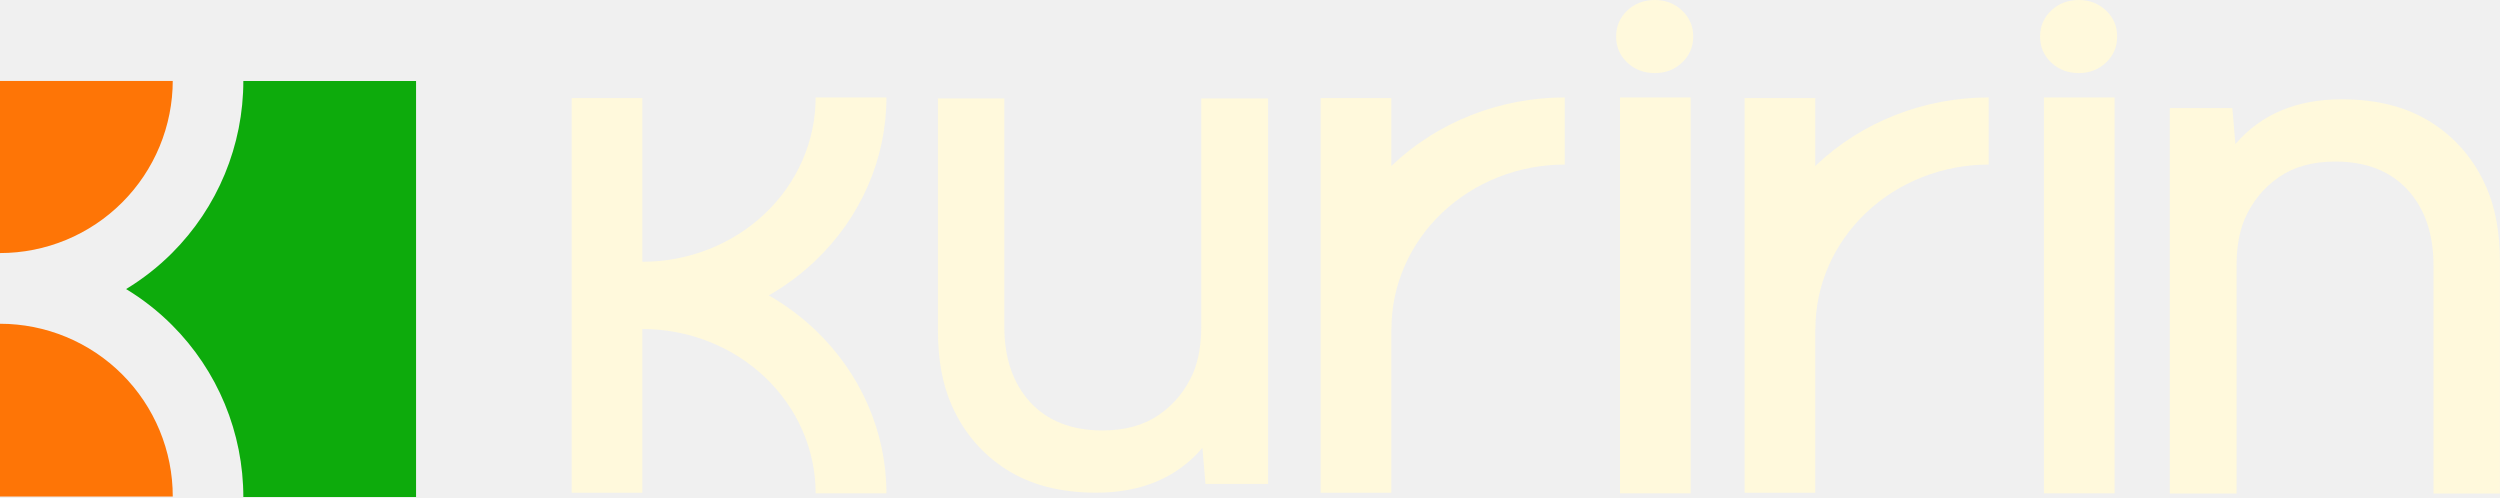
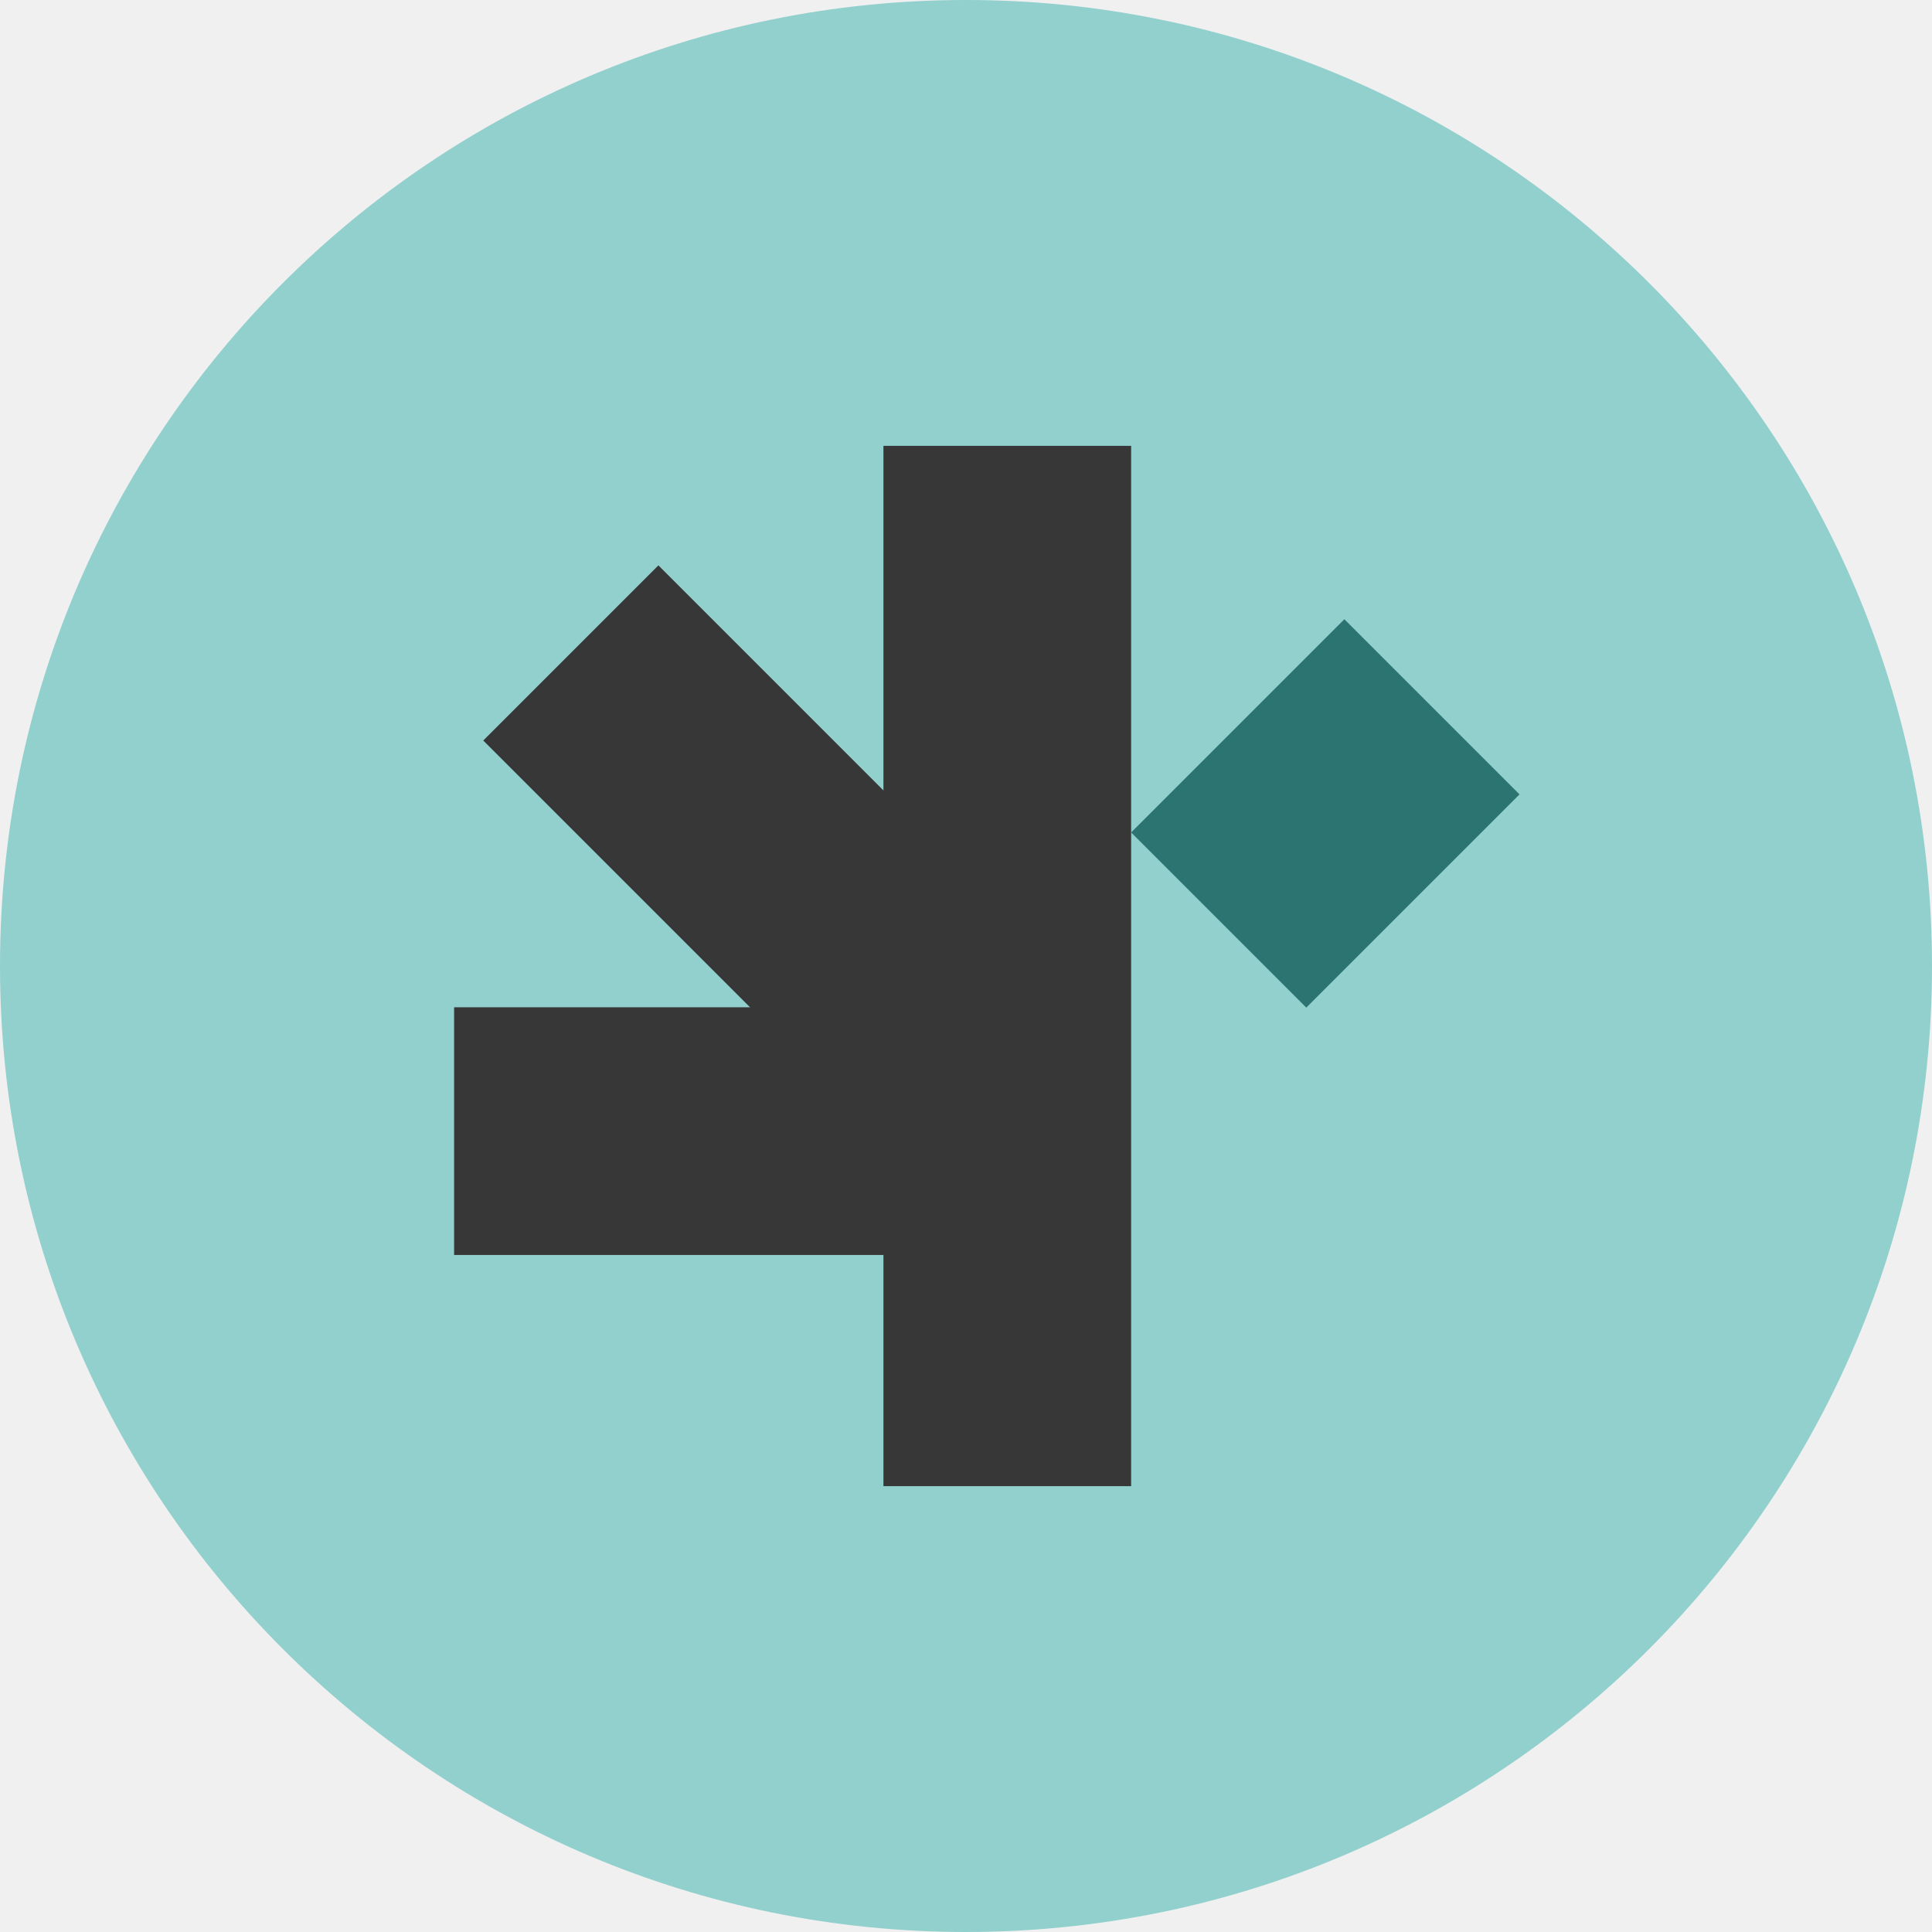
- <svg xmlns="http://www.w3.org/2000/svg" width="1946" height="387" viewBox="0 0 1946 387" fill="none">
-   <g clip-path="url(#clip0_19535_2404)">
-     <path d="M935.956 348.655C916.034 371.889 888.441 383.506 853.18 383.506C825.488 383.506 802.181 377.461 783.255 365.372C764.329 353.283 750.184 336.661 740.82 315.505C733.648 299.449 730.062 279.898 730.062 256.853V76.649H781.76V254.303C781.76 278.67 788.434 298.221 801.781 312.955C815.328 327.688 834.154 335.055 858.26 335.055C875.791 335.055 890.434 330.994 902.188 322.871C913.941 314.749 922.808 303.888 928.784 290.287C932.968 280.087 935.06 268.092 935.06 254.303V76.649H987.055V376.706H938.346L935.956 348.655Z" fill="#FFF9DC" />
-     <path d="M1740.04 112.154C1759.97 88.921 1787.56 77.304 1822.82 77.304C1850.51 77.304 1873.82 83.348 1892.75 95.438C1911.67 107.526 1925.82 124.149 1935.18 145.305C1942.35 161.361 1945.94 180.911 1945.94 203.956V384.16H1894.24V206.506C1894.24 182.139 1887.57 162.589 1874.22 147.855C1860.67 133.121 1841.85 125.755 1817.74 125.755C1800.21 125.755 1785.57 129.816 1773.81 137.938C1762.06 146.061 1753.19 156.922 1747.22 170.522C1743.03 180.722 1740.94 192.717 1740.94 206.506V384.16H1688.95V84.104H1737.65L1740.04 112.154Z" fill="#FFF9DC" />
-     <path d="M1316 75.853V384.008H1261V75.853H1316Z" fill="#FFF9DC" />
-     <path d="M1266.69 48.707C1272.48 54.163 1279.66 56.89 1288.21 56.89C1296.48 56.89 1303.52 54.163 1309.31 48.707C1315.1 43.252 1318 36.498 1318 28.445C1318 20.392 1315.1 13.638 1309.31 8.183C1303.52 2.728 1296.48 0 1288.21 0C1279.66 0 1272.48 2.728 1266.69 8.183C1260.9 13.638 1258 20.392 1258 28.445C1258 36.498 1260.9 43.252 1266.69 48.707Z" fill="#FFF9DC" />
-     <path d="M1646 75.853V384.008H1591V75.853H1646Z" fill="#FFF9DC" />
-     <path d="M1596.69 48.707C1602.48 54.163 1609.66 56.89 1618.21 56.89C1626.48 56.89 1633.52 54.163 1639.31 48.707C1645.1 43.252 1648 36.498 1648 28.445C1648 20.392 1645.1 13.638 1639.31 8.183C1633.52 2.728 1626.48 0 1618.21 0C1609.66 0 1602.48 2.728 1596.69 8.183C1590.9 13.638 1588 20.392 1588 28.445C1588 36.498 1590.9 43.252 1596.69 48.707Z" fill="#FFF9DC" />
-     <path fill-rule="evenodd" clip-rule="evenodd" d="M551.624 194.025C535.257 200.453 517.715 203.761 500 203.761V76.328H445V383.534H500V256.025V256.1C517.715 256.1 535.257 259.409 551.624 265.837C567.991 272.265 582.862 281.686 595.389 293.564C607.915 305.441 617.852 319.542 624.631 335.06C631.411 350.579 634.9 367.211 634.9 384.008H690C690 360.35 685.085 336.924 675.537 315.067C665.989 293.21 651.993 273.35 634.35 256.622C623.535 246.367 611.479 237.412 598.457 229.931C611.479 222.45 623.535 213.495 634.35 203.24C651.993 186.512 665.989 166.652 675.537 144.795C685.085 122.938 690 99.511 690 75.853H634.9C634.9 92.651 631.411 109.283 624.631 124.802C617.852 140.32 607.915 154.421 595.389 166.298C582.862 178.175 567.991 187.597 551.624 194.025Z" fill="#FFF9DC" />
-     <path fill-rule="evenodd" clip-rule="evenodd" d="M1145.29 89.567C1168.34 80.513 1193.05 75.853 1218 75.853V128.098C1200.28 128.098 1182.74 131.406 1166.38 137.834C1150.01 144.262 1135.14 153.684 1122.61 165.561C1110.08 177.438 1100.15 191.539 1093.37 207.057C1086.59 222.576 1083.1 239.208 1083.1 256.006H1083V383.534H1028V256.006C1028 255.986 1028 255.966 1028 255.947V76.328H1083V129.238C1083.22 129.031 1083.43 128.825 1083.65 128.619C1101.29 111.89 1122.24 98.62 1145.29 89.567Z" fill="#FFF9DC" />
-     <path fill-rule="evenodd" clip-rule="evenodd" d="M1475.29 89.567C1498.34 80.513 1523.05 75.853 1548 75.853V128.098C1530.28 128.098 1512.74 131.406 1496.38 137.834C1480.01 144.262 1465.14 153.684 1452.61 165.561C1440.08 177.438 1430.15 191.539 1423.37 207.057C1416.59 222.576 1413.1 239.208 1413.1 256.006H1413V383.534H1358V256.006C1358 255.986 1358 255.966 1358 255.947V76.328H1413V129.238C1413.22 129.031 1413.43 128.825 1413.65 128.619C1431.29 111.89 1452.24 98.62 1475.29 89.567Z" fill="#FFF9DC" />
-     <mask id="mask0_19535_2404" style="mask-type:alpha" maskUnits="userSpaceOnUse" x="0" y="63" width="324" height="324">
-       <path d="M324 63H0V387H324V63Z" fill="white" />
-     </mask>
-     <g mask="url(#mask0_19535_2404)">
-       <mask id="mask1_19535_2404" style="mask-type:alpha" maskUnits="userSpaceOnUse" x="65" y="30" width="338" height="403">
-         <path d="M171.5 432H402.5V30.5H171.5L148.5 131L95.5 184.5L66 229.5L129.5 295.5L171.5 432Z" fill="#0DAB0C" stroke="black" />
-       </mask>
-       <g mask="url(#mask1_19535_2404)">
-         <path fill-rule="evenodd" clip-rule="evenodd" d="M133.938 196.937C123.156 207.719 111.137 217.134 98.156 224.999C111.137 232.865 123.156 242.28 133.938 253.062C151.527 270.651 165.479 291.532 174.998 314.513C184.517 337.494 189.417 362.125 189.417 386.999H134.486C134.486 369.338 131.008 351.85 124.249 335.534C117.491 319.217 107.584 304.392 95.096 291.904C82.608 279.416 67.783 269.51 51.466 262.751C35.15 255.993 17.662 252.514 0.001 252.514L0.001 252.415L0.001 197.485C17.662 197.485 35.15 194.006 51.466 187.248C67.783 180.489 82.608 170.583 95.096 158.095C107.584 145.607 117.491 130.782 124.249 114.465C131.008 98.149 134.486 80.661 134.486 63H2.8325e-05L0 387H324V63H189.417C189.417 87.874 184.517 112.505 174.998 135.486C165.479 158.467 151.527 179.348 133.938 196.937Z" fill="#0DAB0C" />
-       </g>
-       <mask id="mask2_19535_2404" style="mask-type:alpha" maskUnits="userSpaceOnUse" x="-67" y="29" width="222" height="403">
-         <path d="M154 30H-66V431.5H154V337.5L115 274.5L71.5 225L154 136V30Z" fill="#D9D9D9" stroke="black" />
-       </mask>
-       <g mask="url(#mask2_19535_2404)">
-         <path fill-rule="evenodd" clip-rule="evenodd" d="M133.934 196.437C123.152 207.219 111.133 216.634 98.152 224.499C111.133 232.365 123.152 241.78 133.934 252.562C151.523 270.151 165.475 291.032 174.994 314.013C184.513 336.994 189.413 361.625 189.413 386.499H134.482C134.482 368.838 131.004 351.35 124.245 335.034C117.487 318.717 107.581 303.892 95.093 291.404C82.604 278.916 67.779 269.01 51.462 262.251C35.146 255.493 17.658 252.014 -0.003 252.014L-0.003 251.915L-0.003 196.985C17.658 196.985 35.146 193.506 51.462 186.748C67.779 179.989 82.604 170.083 95.093 157.595C107.581 145.107 117.487 130.282 124.245 113.965C131.004 97.649 134.482 80.161 134.482 62.5H-0.004L-0.004 386.5H323.996V62.5H189.413C189.413 87.374 184.513 112.005 174.994 134.986C165.475 157.967 151.523 178.848 133.934 196.437Z" fill="#FE7506" />
-       </g>
-     </g>
-   </g>
-   <defs>
-     <clipPath id="clip0_19535_2404">
-       <rect width="1946" height="387" fill="white" />
-     </clipPath>
-   </defs>
+ <svg xmlns="http://www.w3.org/2000/svg" width="234" height="234" viewBox="0 0 234 234" fill="none">
+   <rect width="234" height="234" rx="117" fill="#92D0CD" />
+   <rect x="107" y="54" width="30" height="126" fill="#373737" />
+   <rect x="55" y="152" width="30" height="62" transform="rotate(-90 55 152)" fill="#373737" />
+   <rect x="58.531" y="89.689" width="30" height="57.512" transform="rotate(-45 58.5312 89.6885)" fill="#373737" />
+   <rect width="30" height="36.523" transform="matrix(0.707107 0.707107 0.707107 -0.707107 137 100.826)" fill="#2B7472" />
+   <rect width="30" height="10" transform="matrix(-4.37114e-08 1 1 4.37114e-08 117 122)" fill="#373737" />
</svg>
